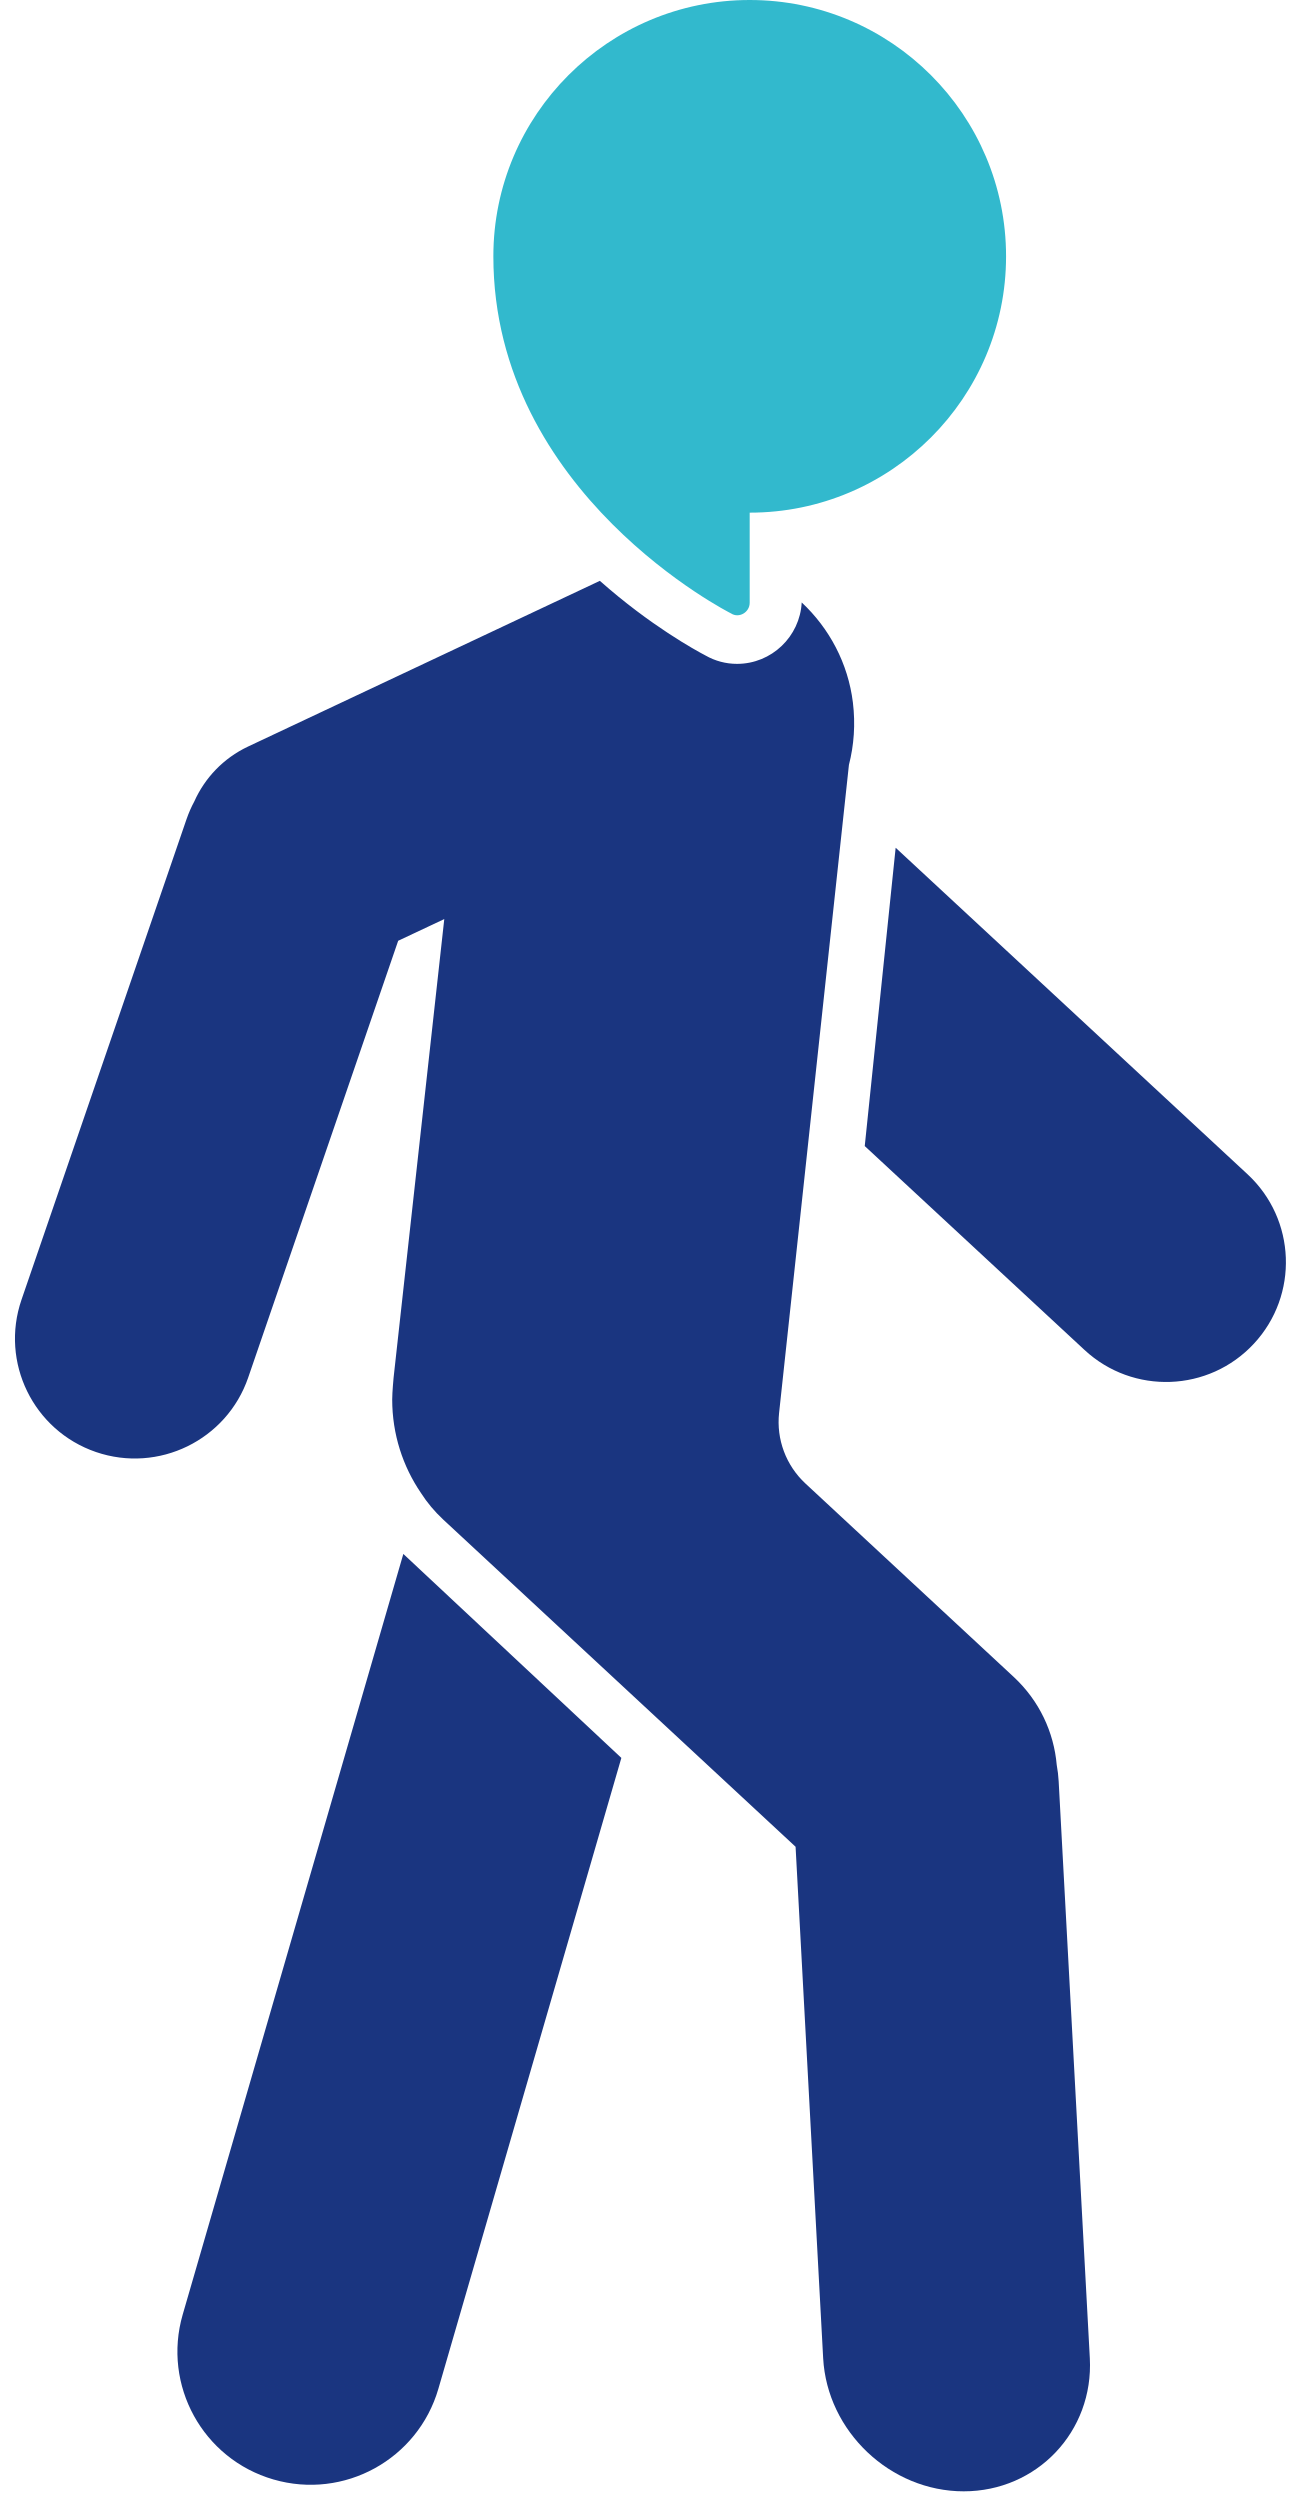
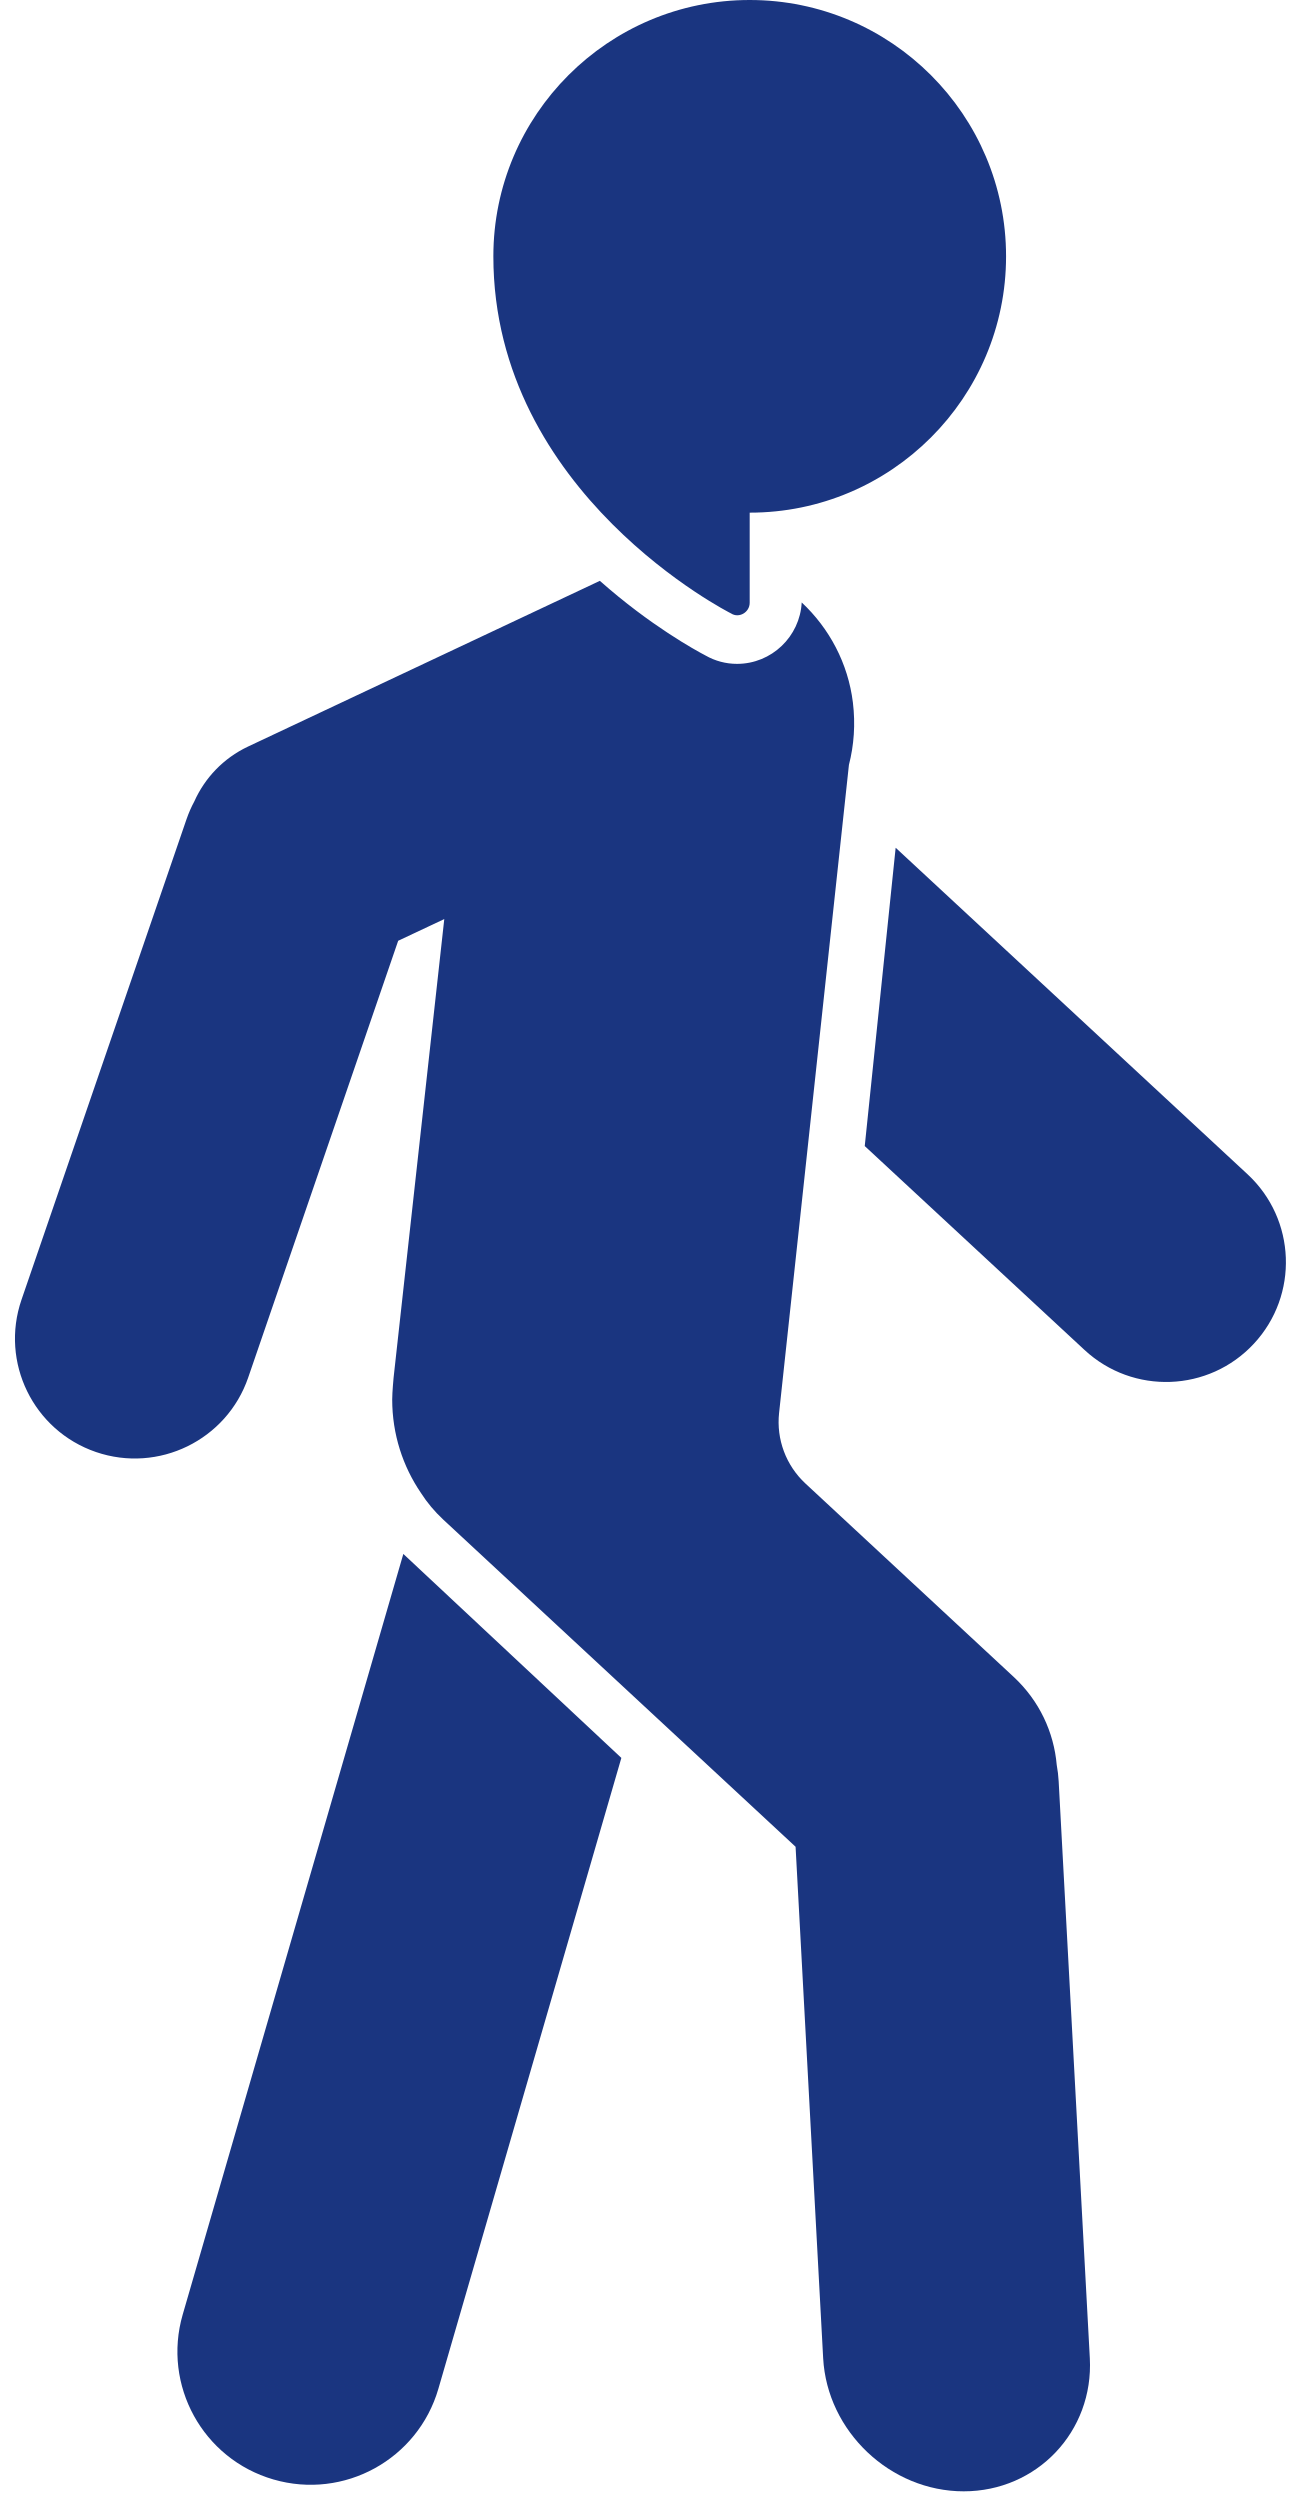
<svg xmlns="http://www.w3.org/2000/svg" width="26.518mm" height="51.038mm" viewBox="0 0 26.518 51.038">
-   <g id="py-figure-walk-duo">
+   <g id="py-atom-figure-walk">
    <path d="M21.613 36.368C21.607 36.253 21.593 36.14 21.573 36.029C21.515 35.366 21.22 34.722 20.694 34.234L16.443 30.286C16.047 29.918 15.847 29.385 15.905 28.847L17.331 15.615C17.434 15.214 17.466 14.785 17.412 14.342C17.314 13.541 16.93 12.826 16.367 12.299C16.33 12.997 15.752 13.553 15.046 13.553C14.819 13.553 14.599 13.494 14.403 13.382C14.202 13.277 13.274 12.769 12.246 11.858L5.064 15.241C4.556 15.481 4.18 15.886 3.967 16.361C3.905 16.476 3.852 16.597 3.808 16.724L0.439 26.534C0 27.812 0.68 29.204 1.958 29.643C3.236 30.081 4.628 29.401 5.067 28.123L8.129 19.206L9.07 18.763L8.035 28.128C8.035 28.128 8.007 28.422 8.007 28.572C8.007 29.28 8.224 29.937 8.595 30.481C8.719 30.675 8.87 30.856 9.047 31.021L16.242 37.702L16.805 48.143C16.886 49.638 18.177 50.861 19.674 50.861C21.171 50.861 22.329 49.638 22.249 48.143L21.613 36.368" fill="#1A3580" />
-     <path d="M10.072 5.233C10.072 2.346 12.418 0 15.305 0C18.193 0 20.539 2.346 20.539 5.233C20.539 8.119 18.193 10.466 15.305 10.466L15.305 12.306C15.305 12.501 15.087 12.628 14.926 12.524C14.926 12.524 10.072 10.086 10.072 5.233" fill="#32B9CD" />
+     <path d="M10.072 5.233C10.072 2.346 12.418 0 15.305 0C18.193 0 20.539 2.346 20.539 5.233C20.539 8.119 18.193 10.466 15.305 10.466L15.305 12.306C15.305 12.501 15.087 12.628 14.926 12.524C14.926 12.524 10.072 10.086 10.072 5.233" fill="#1A3580" />
    <path d="M25.47 23.974L18.285 17.307L17.654 23.397L22.141 27.56C23.132 28.479 24.68 28.422 25.599 27.431L25.599 27.431C26.518 26.441 26.46 24.893 25.47 23.974" fill="#1A3580" />
    <path d="M3.73 47.252C3.312 48.694 4.141 50.201 5.583 50.619C7.025 51.038 8.532 50.208 8.95 48.766L12.685 35.888L8.234 31.724L3.73 47.252" fill="#1A3580" />
  </g>
</svg>
